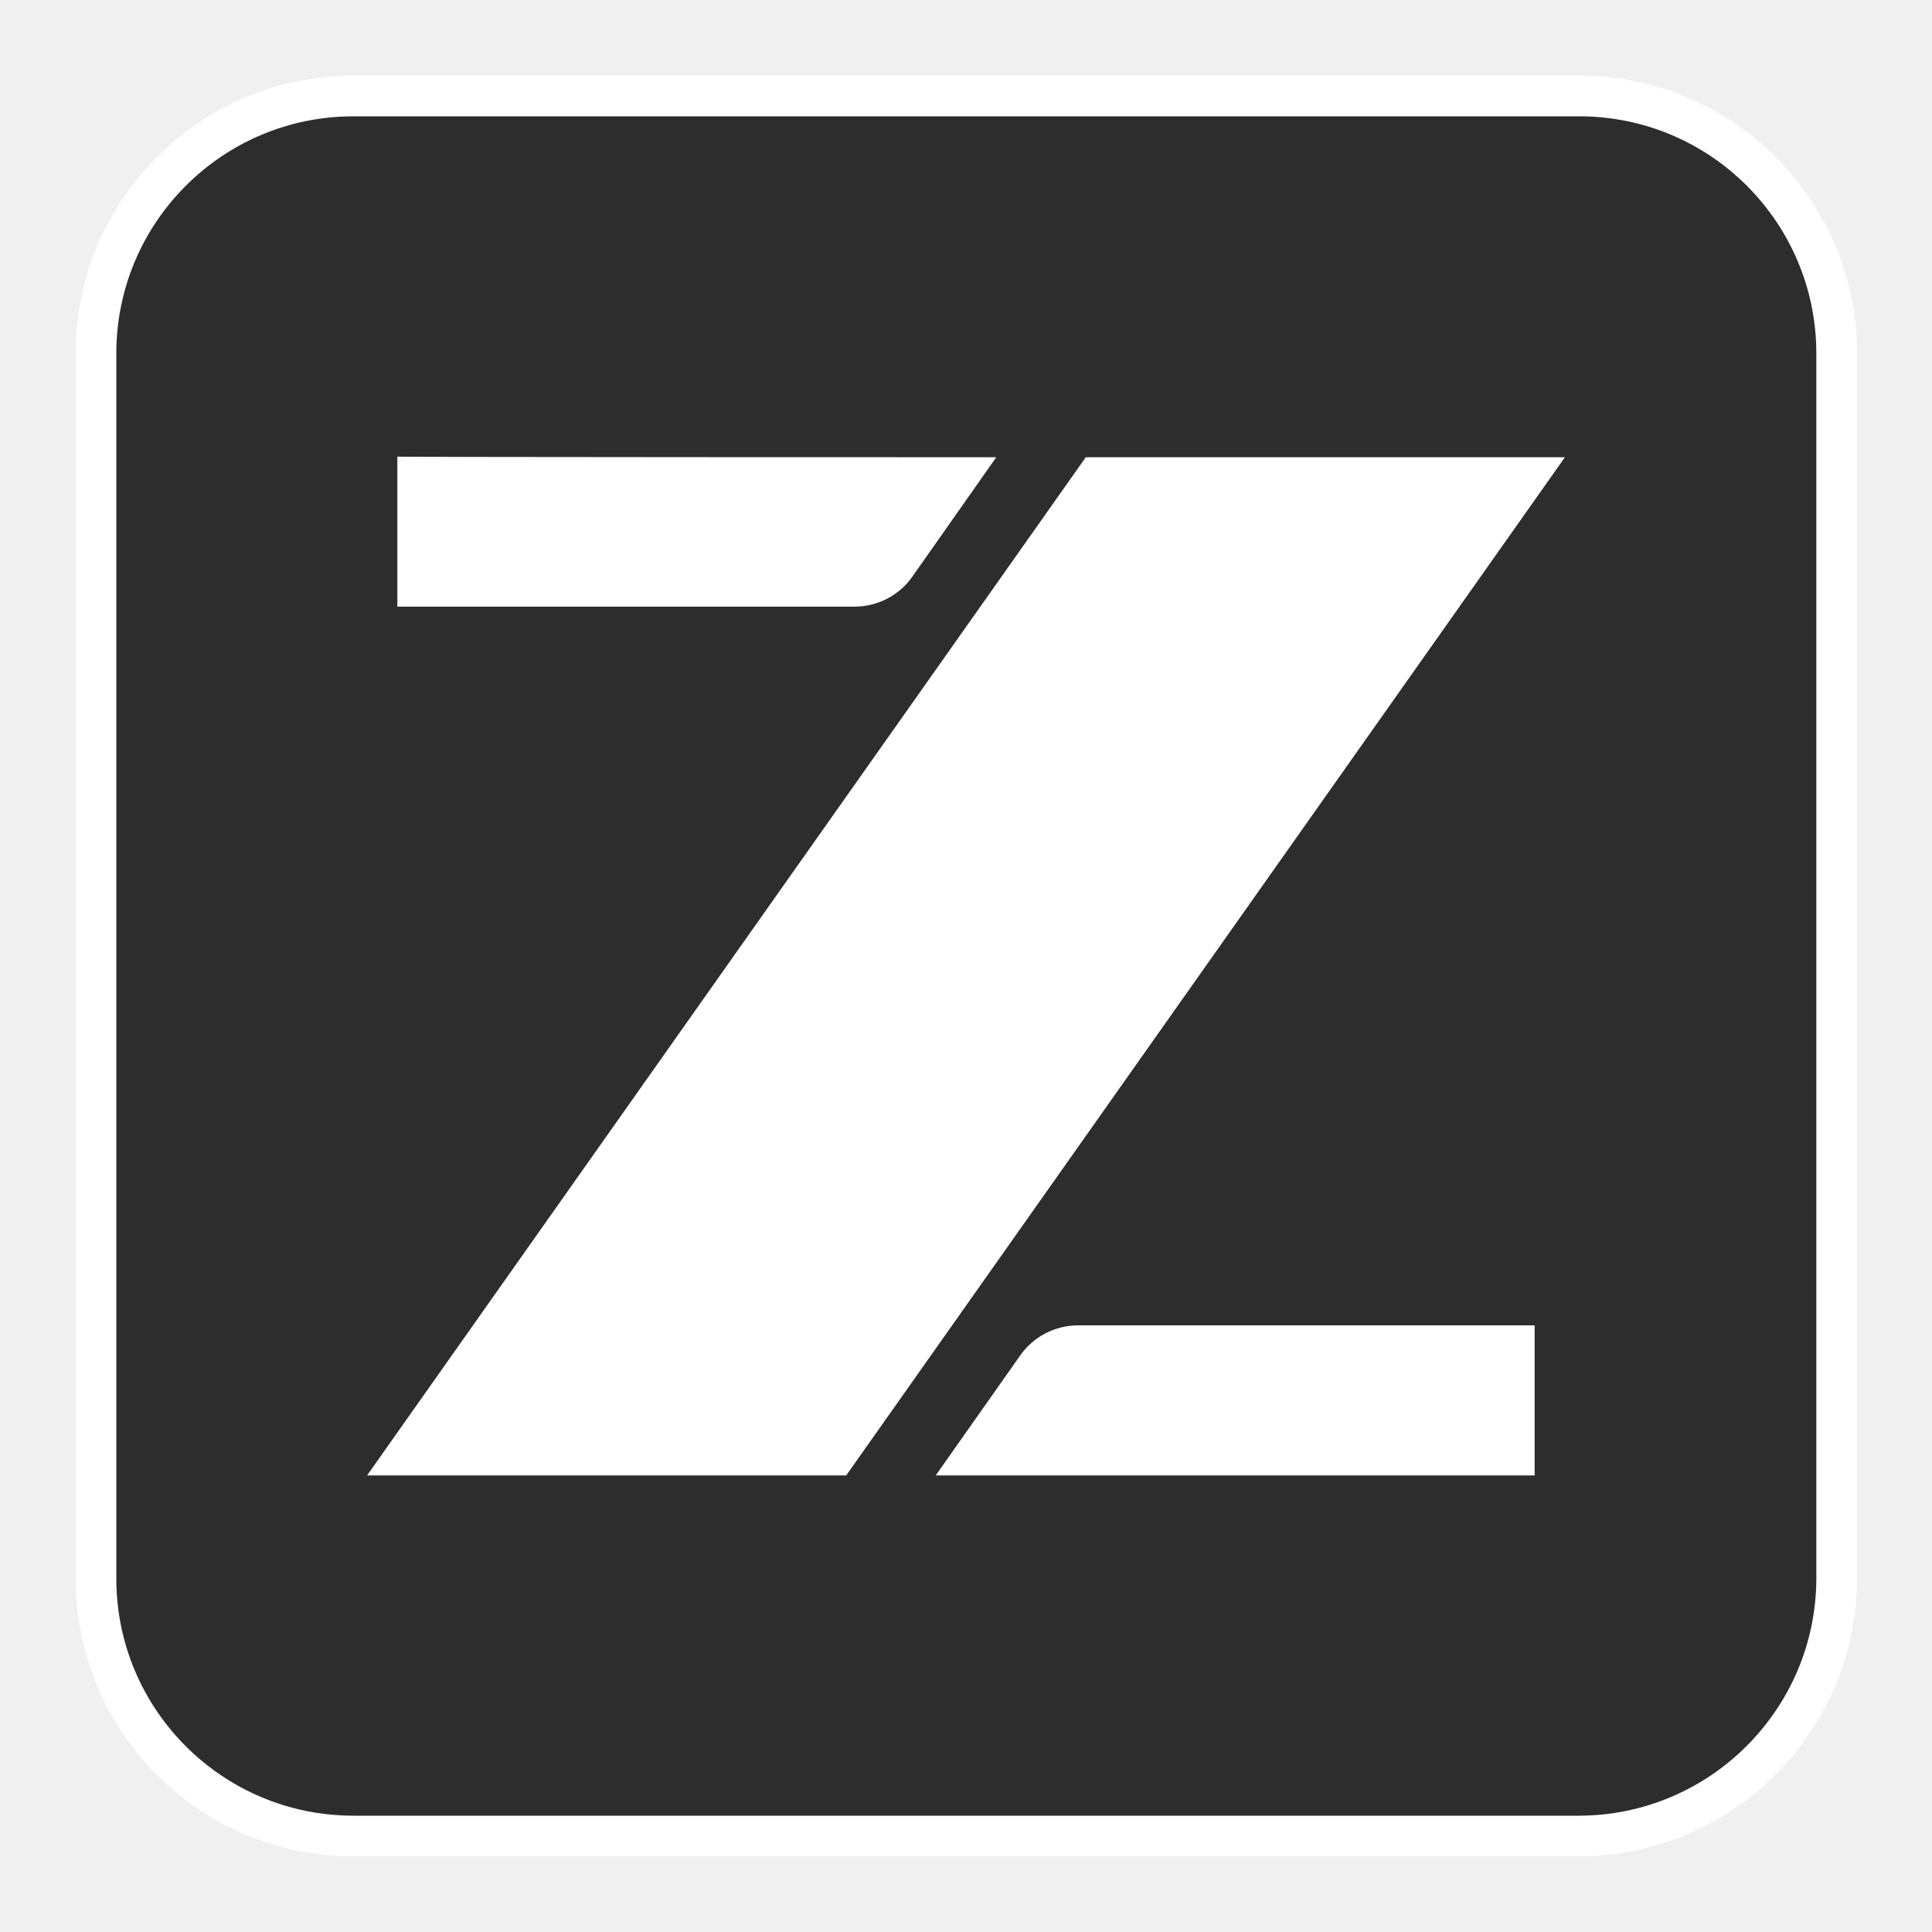
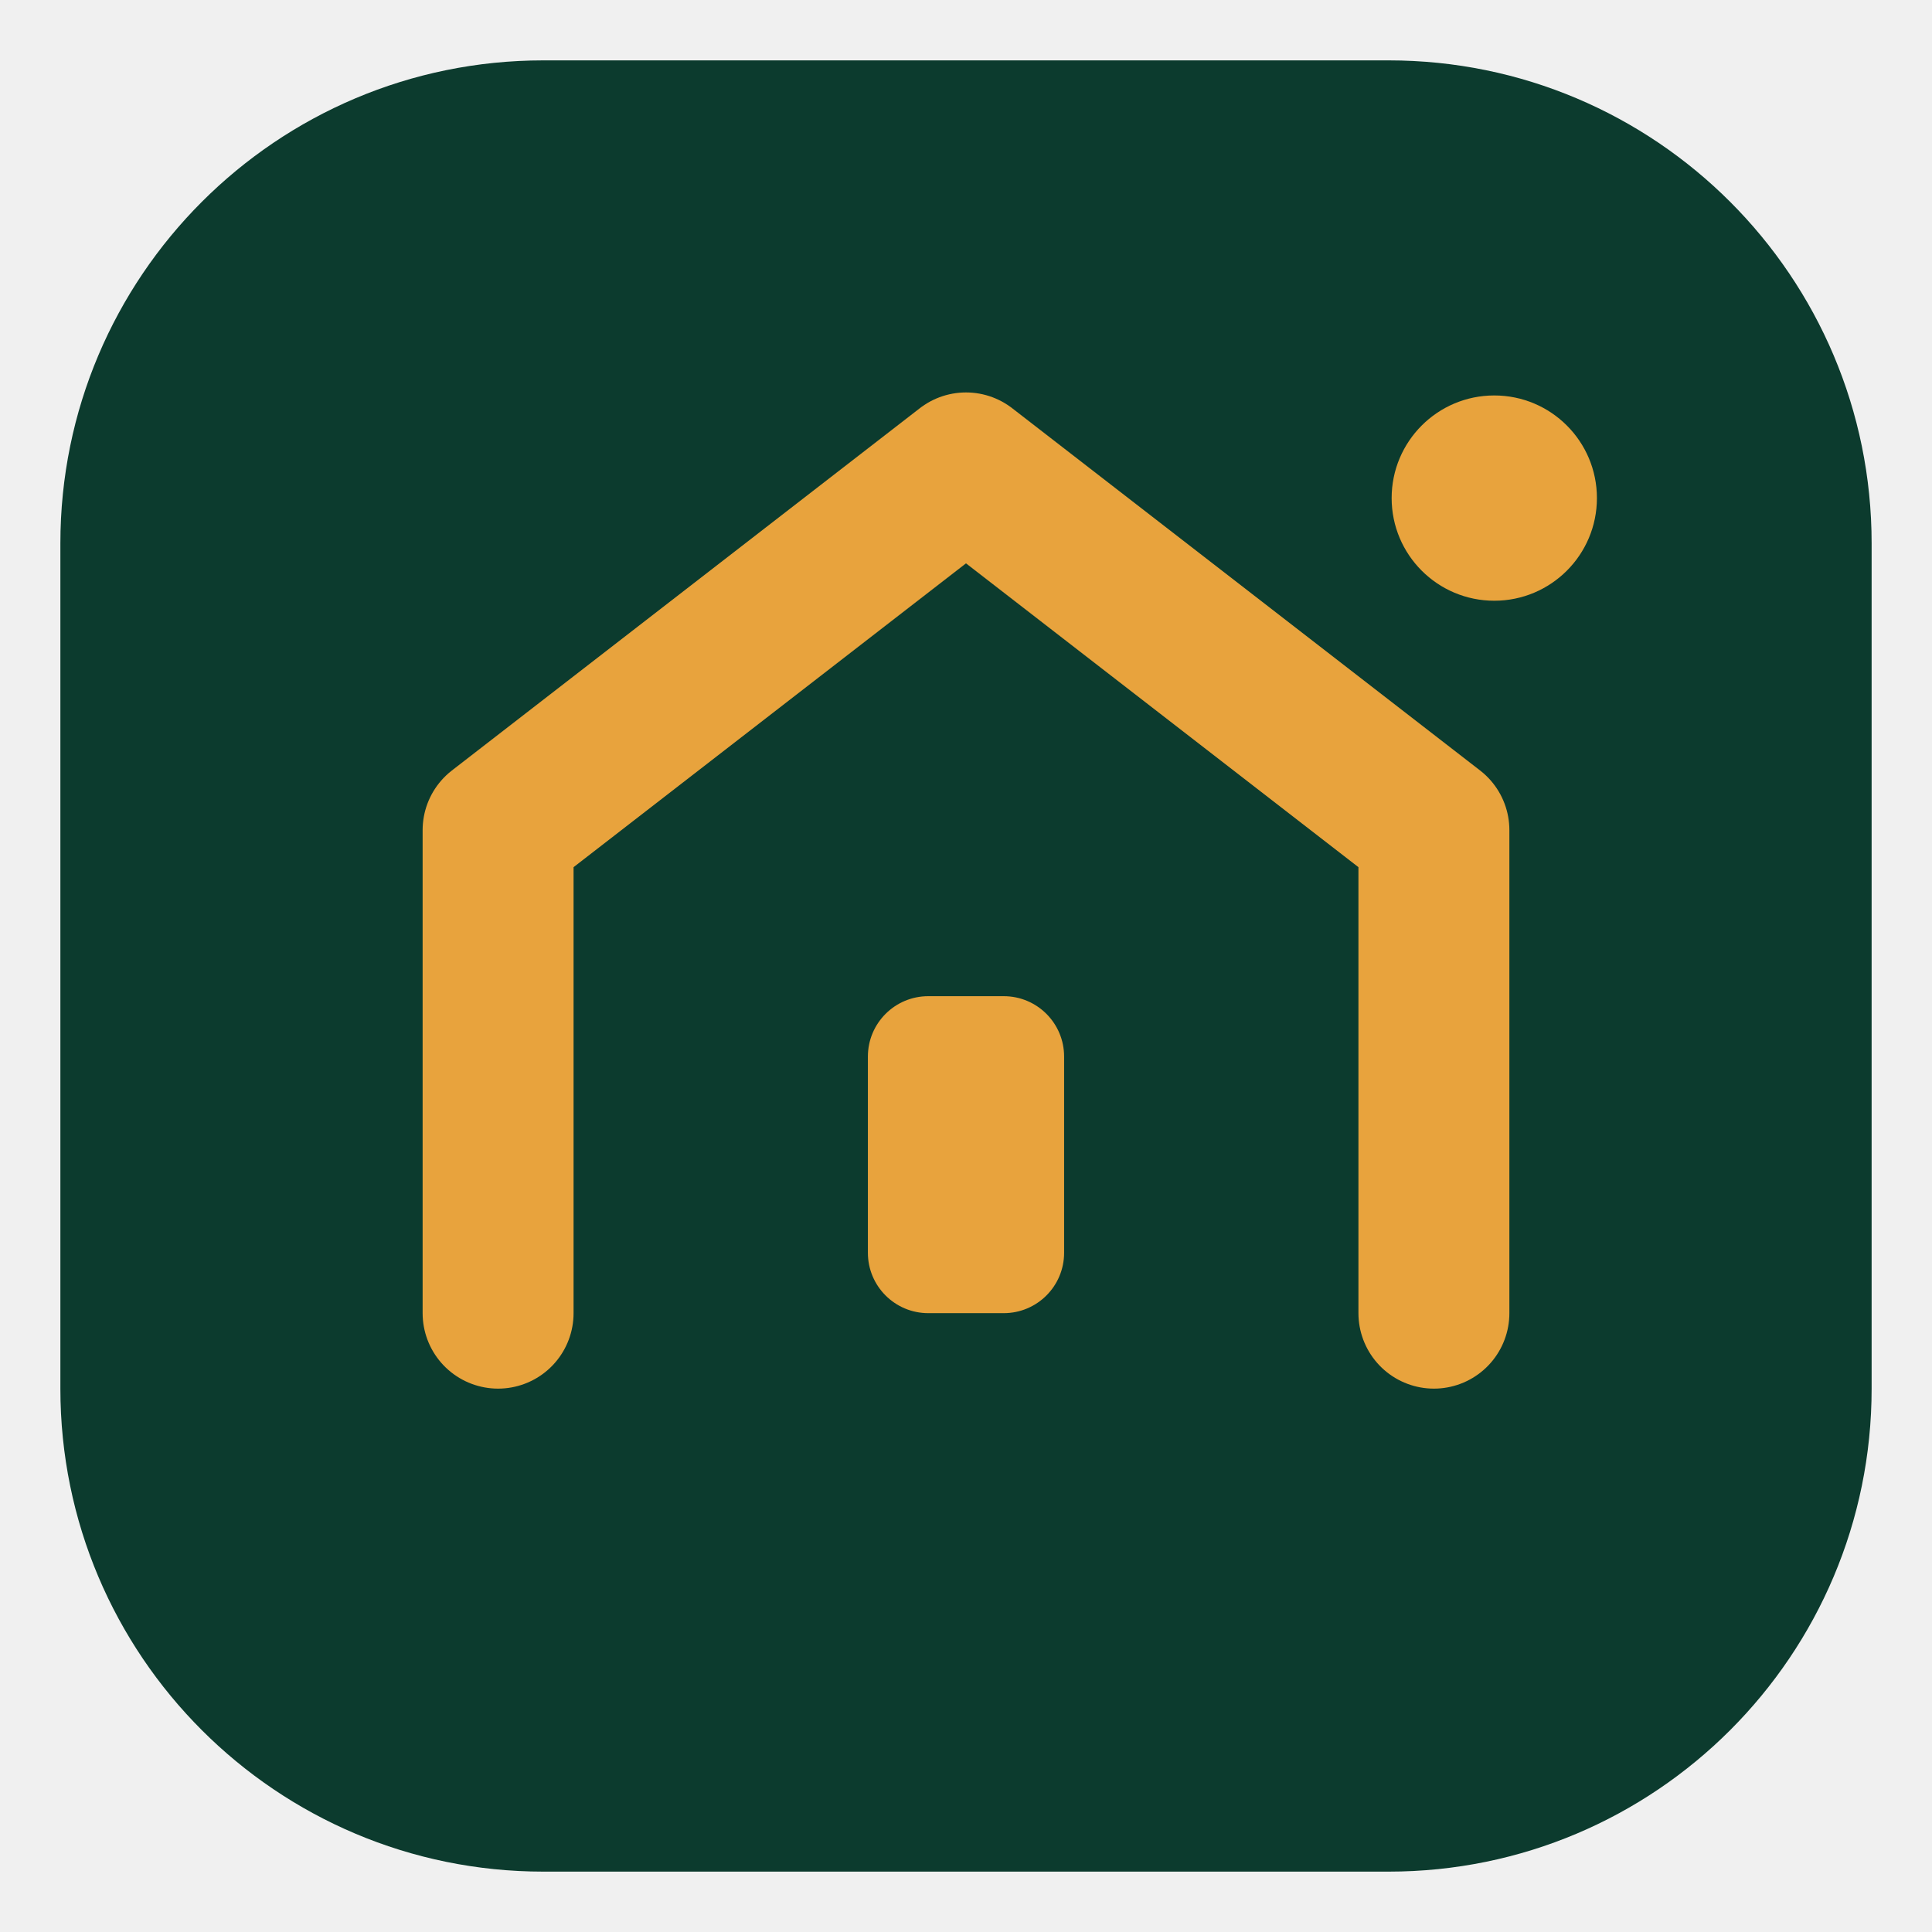
- <svg xmlns="http://www.w3.org/2000/svg" version="1.1" x="0px" y="0px" viewBox="0 0 30 30" style="enable-background:new 0 0 30 30;" xml:space="preserve">
-   <defs>
-     <style type="text/css">
-     .st194{fill:#2D2D2D;stroke:#FFFFFF;stroke-width:0.632;stroke-miterlimit:10;}
-     .st23{fill:#FFFFFF;}
- 
-     .z-breathe {
-       animation: breathe 2.5s ease-in-out infinite;
-     }
- 
-     @keyframes breathe {
-       0%, 100% { opacity: 0.7; }
-       50% { opacity: 1; }
-     }
-   </style>
-   </defs>
-   <g>
-     <path class="st194" d="M24.51,28.51H5.49c-2.21,0-4-1.79-4-4V5.49c0-2.21,1.79-4,4-4h19.03c2.21,0,4,1.79,4,4v19.03     C28.51,26.72,26.72,28.51,24.51,28.51z" />
-     <g class="z-breathe">
-       <path class="st23" d="M15.47,7.1l-1.3,1.85c-0.2,0.29-0.54,0.47-0.9,0.47h-7.1V7.09C6.16,7.1,15.47,7.1,15.47,7.1z" />
-       <polygon class="st23" points="24.3,7.1 13.14,22.91 5.7,22.91 16.86,7.1" />
-       <path class="st23" d="M14.53,22.91l1.31-1.86c0.2-0.29,0.54-0.47,0.9-0.47h7.09v2.33H14.53z" />
-     </g>
-   </g>
+ <svg xmlns="http://www.w3.org/2000/svg" viewBox="0 0 64 64" role="img" aria-labelledby="delima-logo-title">
+   <rect x="2" y="2" width="60" height="60" rx="16" fill="#0C3B2E" />
+   <circle cx="49.5" cy="16.5" r="3.4" fill="#E8A33D" />
+   <path d="M16.5 43.5 V27.5 L32 15.5 L47.5 27.5 V43.5" fill="none" stroke="#E8A33D" stroke-width="5" stroke-linecap="round" stroke-linejoin="round" />
+   <rect x="28.75" y="33" width="6.5" height="10.5" rx="2" fill="#E8A33D" />
</svg>
